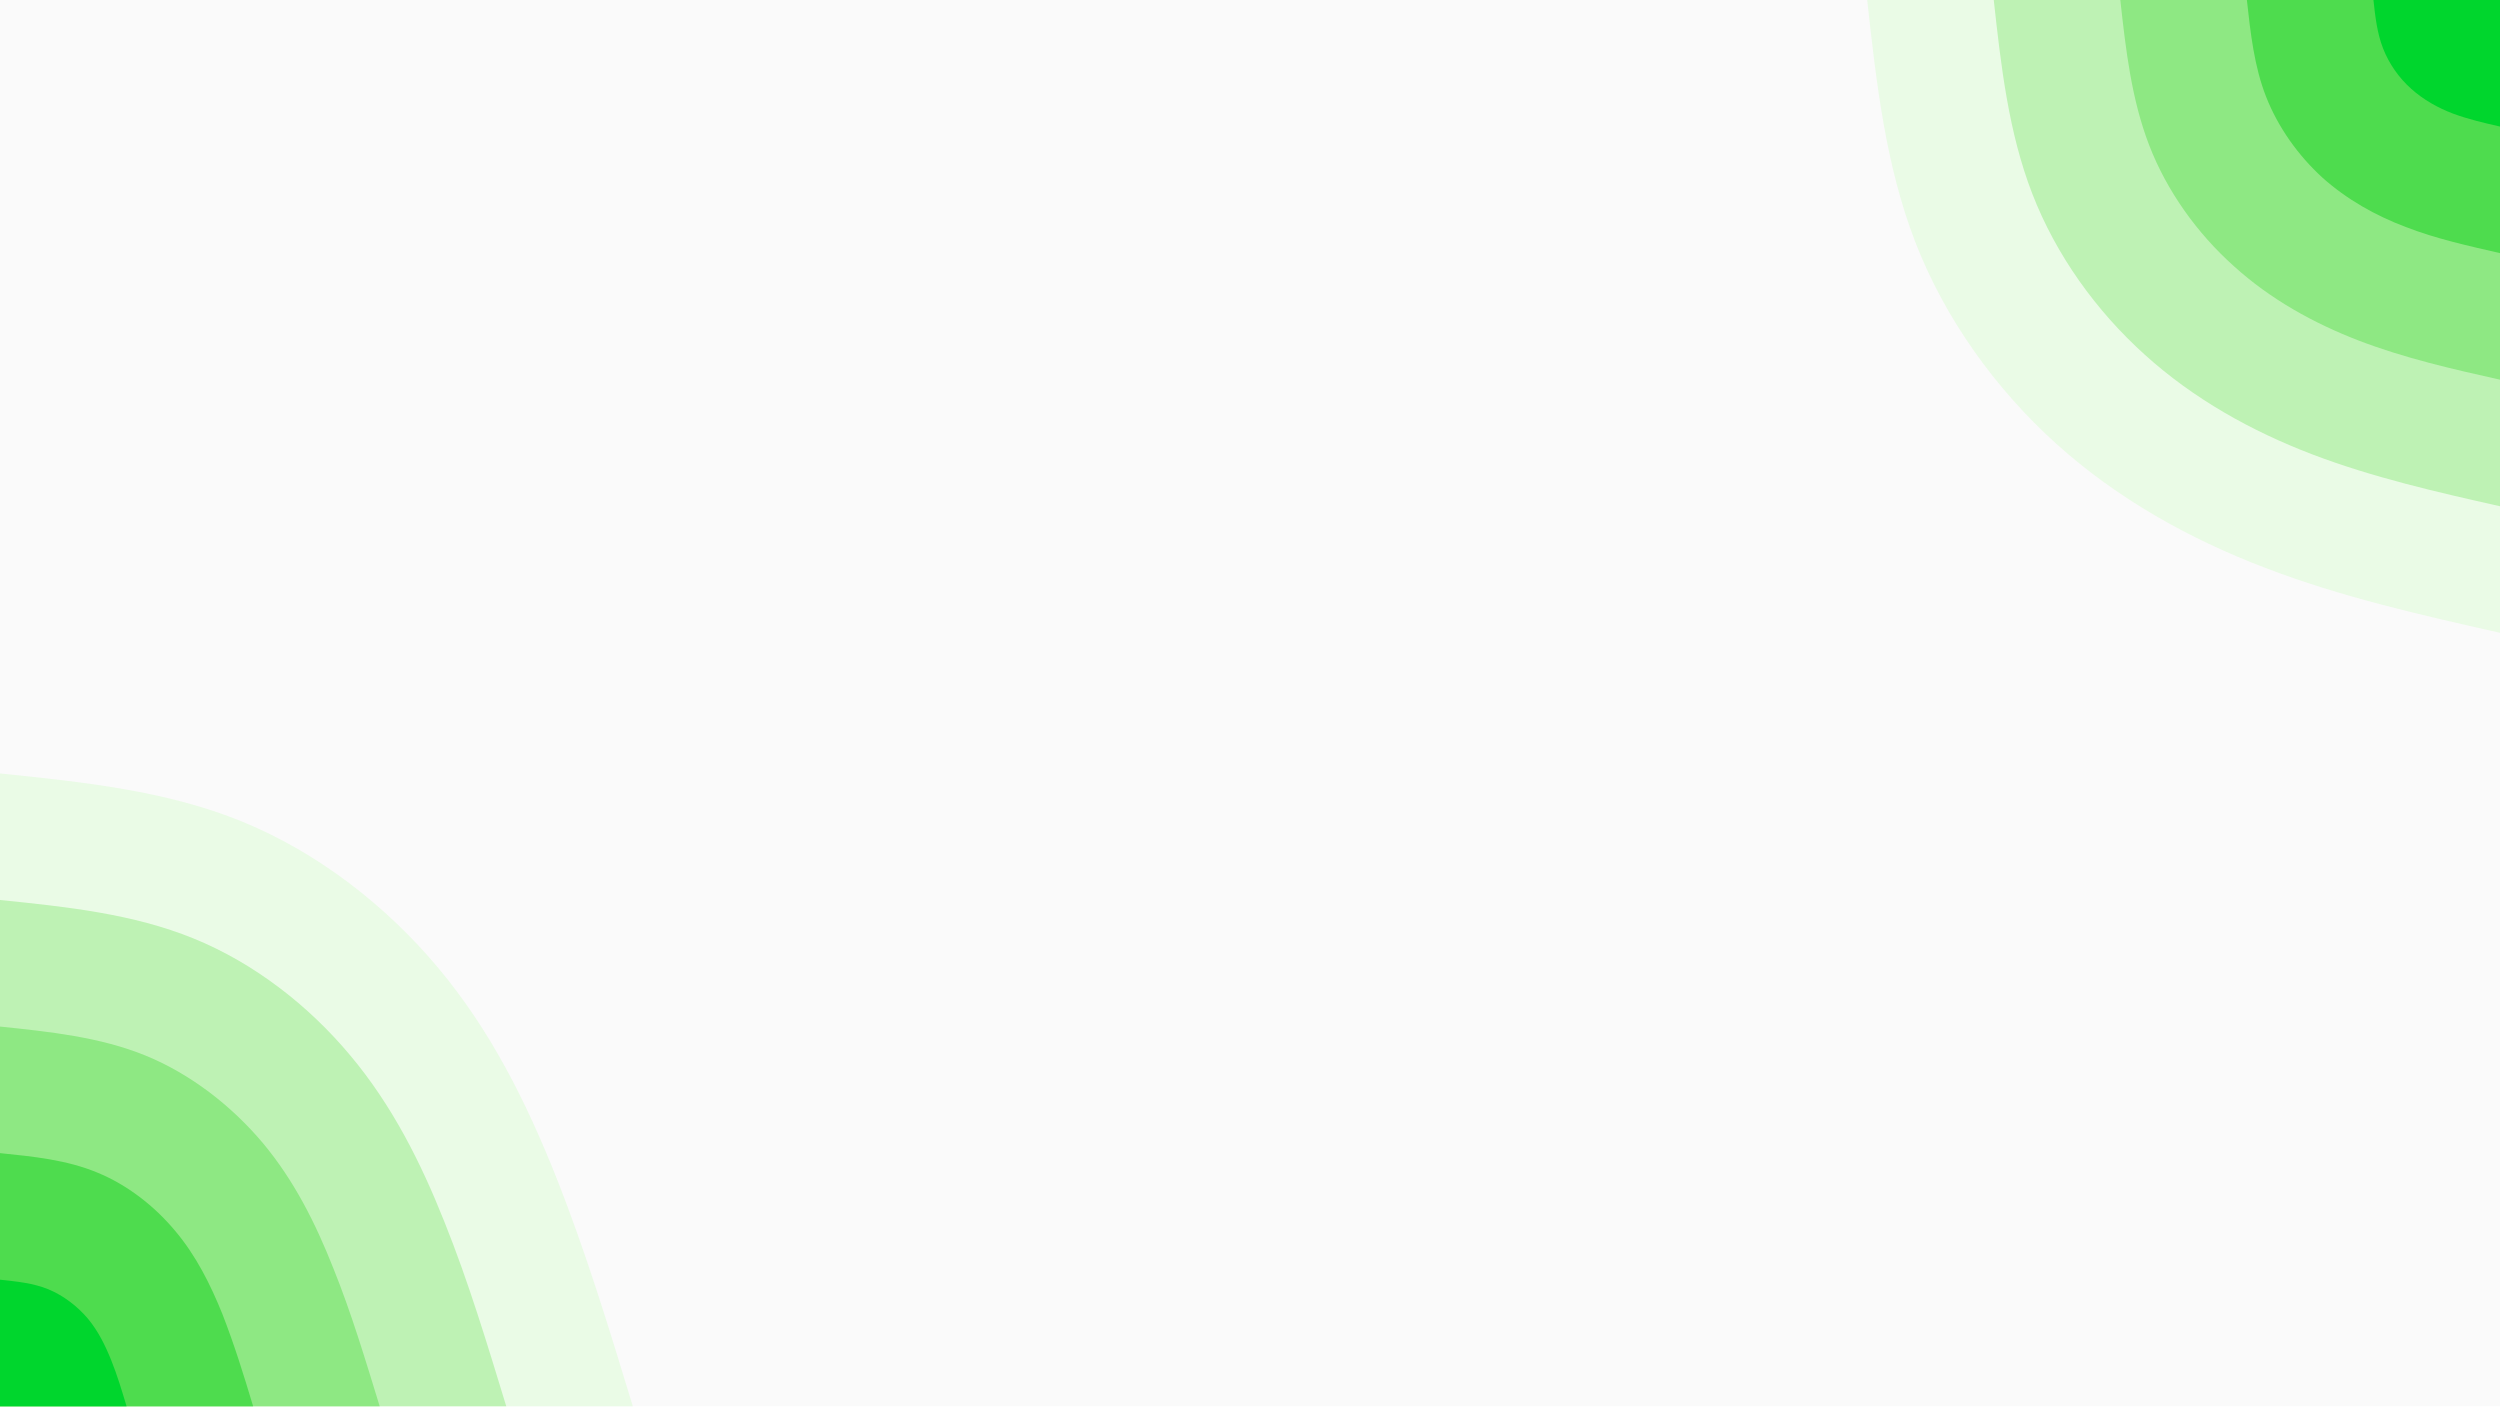
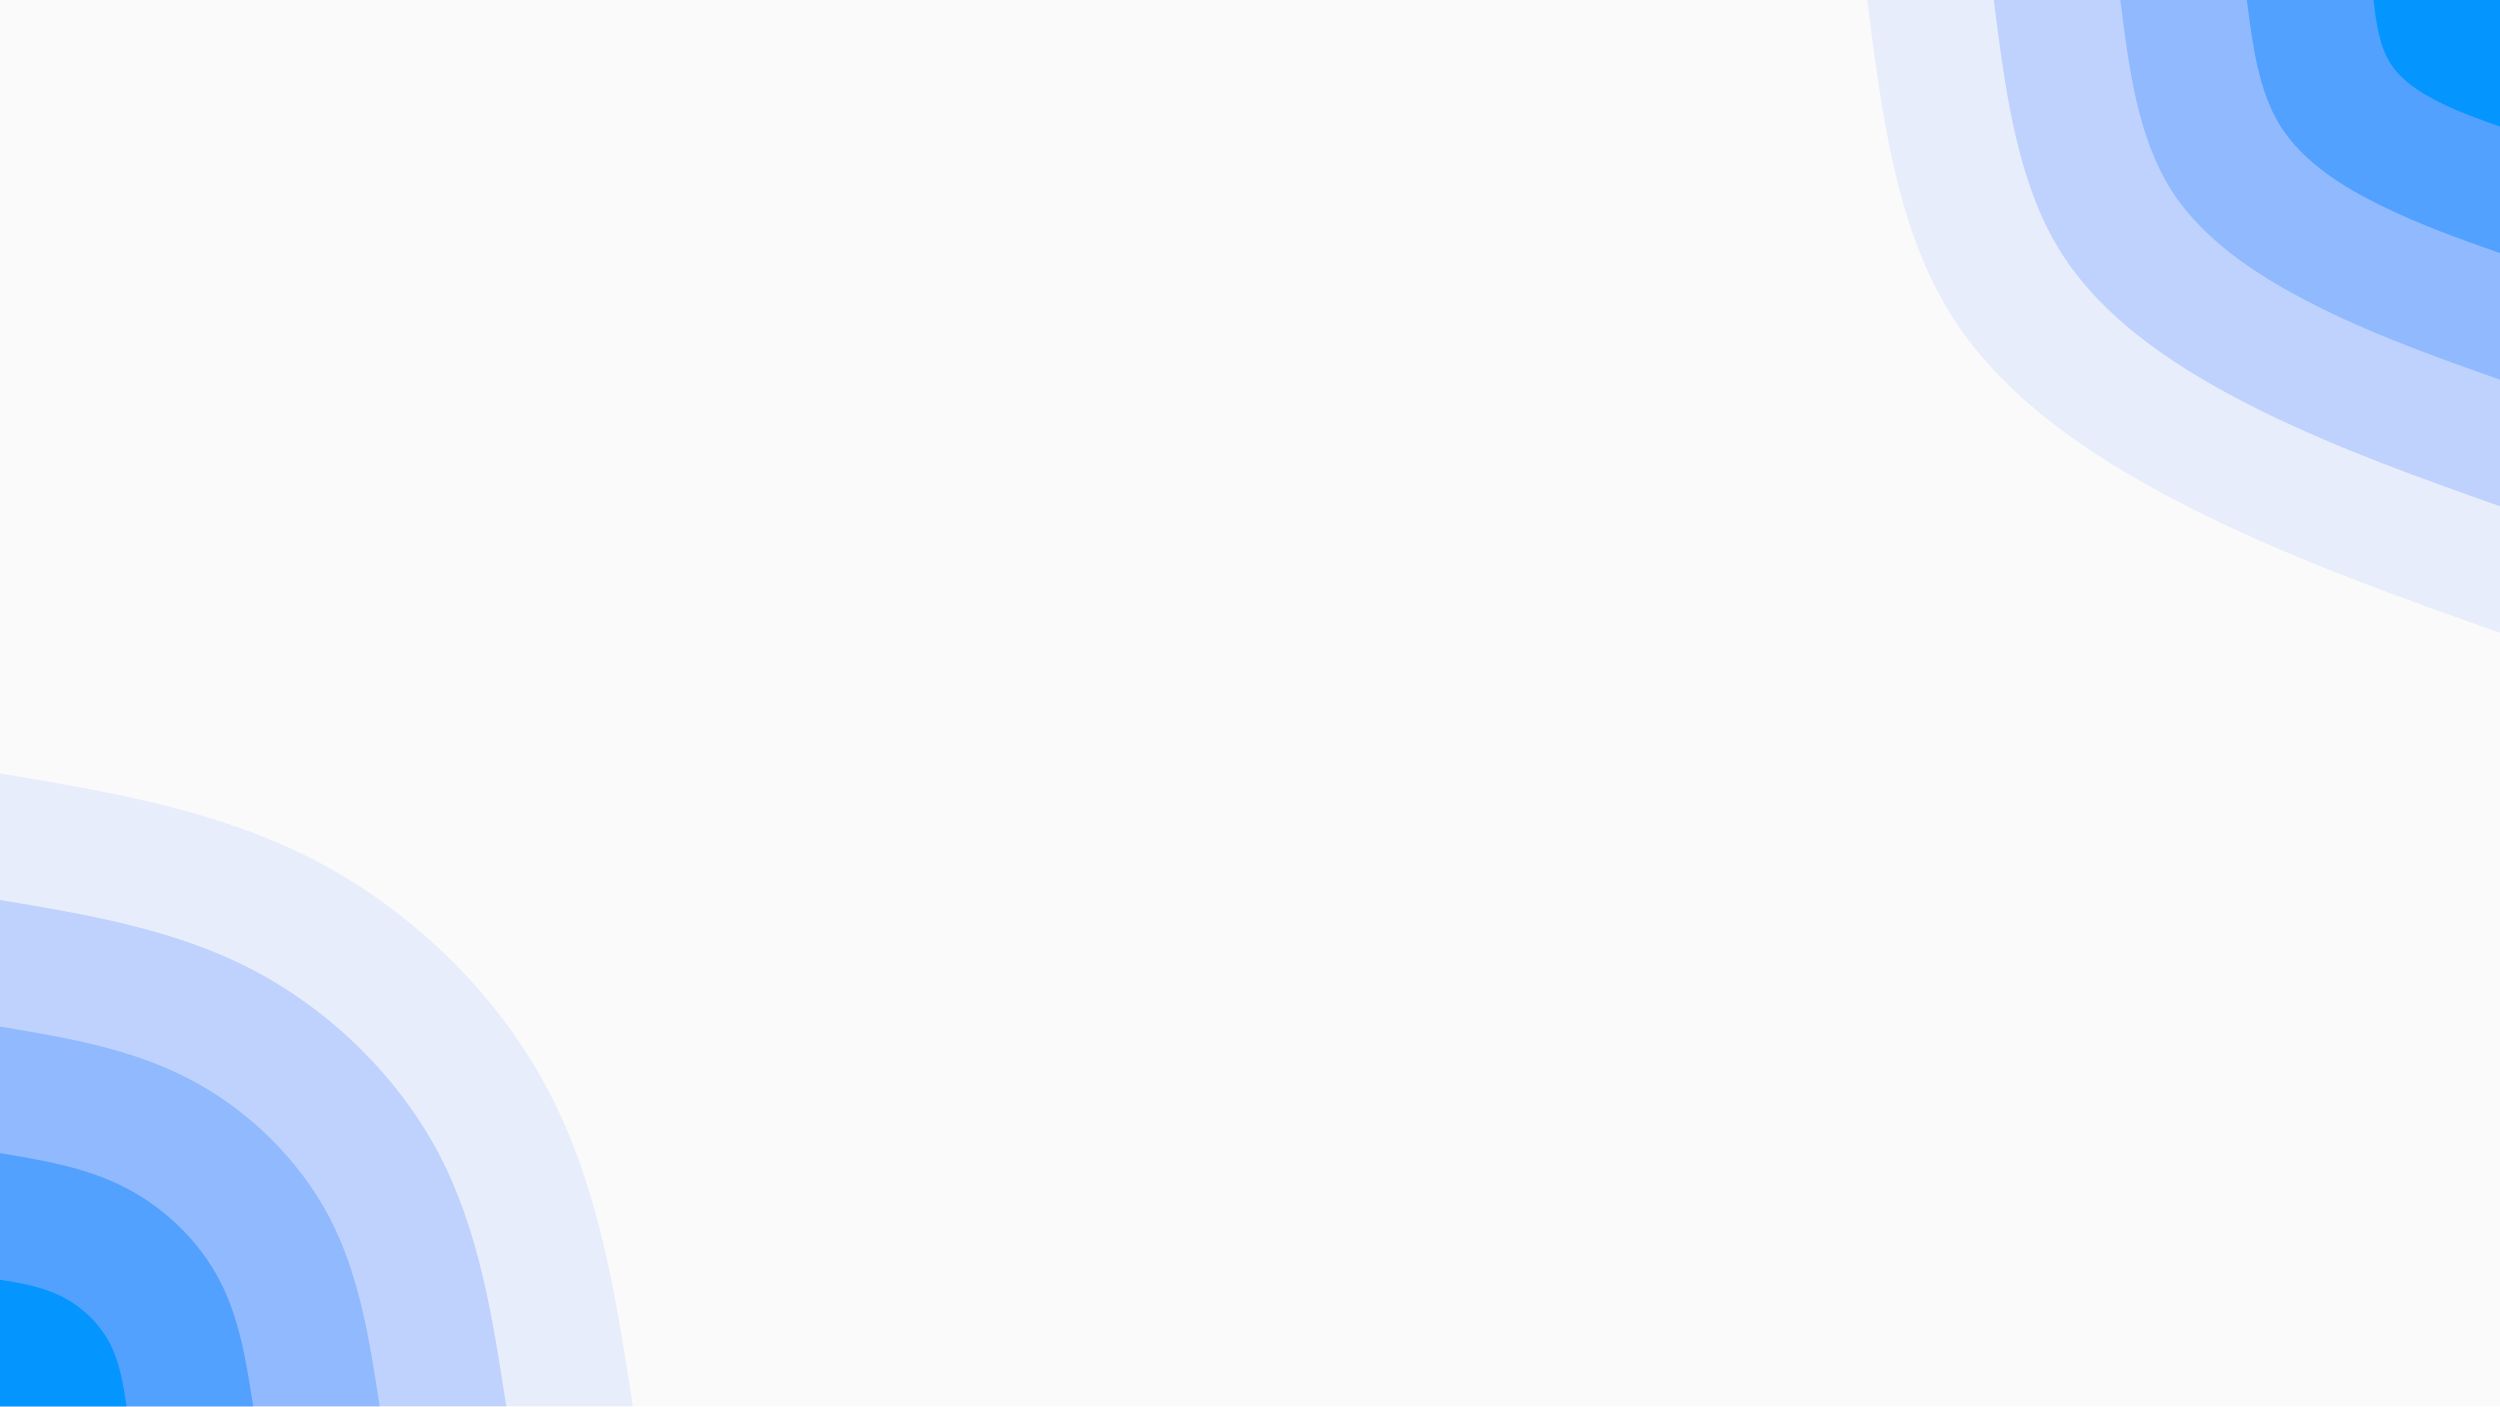
<svg xmlns="http://www.w3.org/2000/svg" id="visual" viewBox="0 0 960 540" width="960" height="540" version="1.1">
-   <rect x="0" y="0" width="960" height="540" fill="#fafafa" />
+   <rect x="0" y="0" width="960" height="540" fill="#FAFAFA" />
  <defs>
    <linearGradient id="grad1_0" x1="43.8%" y1="0%" x2="100%" y2="100%">
-       <stop offset="14.444%" stop-color="#00d62d" stop-opacity="1" />
-       <stop offset="85.556%" stop-color="#00d62d" stop-opacity="1" />
+       <stop offset="14.444%" stop-color="#0595ff" stop-opacity="1" />
+       <stop offset="85.556%" stop-color="#0595ff" stop-opacity="1" />
    </linearGradient>
  </defs>
  <defs>
    <linearGradient id="grad1_1" x1="43.8%" y1="0%" x2="100%" y2="100%">
-       <stop offset="14.444%" stop-color="#00d62d" stop-opacity="1" />
-       <stop offset="85.556%" stop-color="#71e269" stop-opacity="1" />
+       <stop offset="14.444%" stop-color="#0595ff" stop-opacity="1" />
+       <stop offset="85.556%" stop-color="#75adff" stop-opacity="1" />
    </linearGradient>
  </defs>
  <defs>
    <linearGradient id="grad1_2" x1="43.8%" y1="0%" x2="100%" y2="100%">
-       <stop offset="14.444%" stop-color="#a7ed9c" stop-opacity="1" />
-       <stop offset="85.556%" stop-color="#71e269" stop-opacity="1" />
+       <stop offset="14.444%" stop-color="#a8c6fe" stop-opacity="1" />
+       <stop offset="85.556%" stop-color="#75adff" stop-opacity="1" />
    </linearGradient>
  </defs>
  <defs>
    <linearGradient id="grad1_3" x1="43.8%" y1="0%" x2="100%" y2="100%">
-       <stop offset="14.444%" stop-color="#a7ed9c" stop-opacity="1" />
-       <stop offset="85.556%" stop-color="#d4f6cd" stop-opacity="1" />
+       <stop offset="14.444%" stop-color="#a8c6fe" stop-opacity="1" />
+       <stop offset="85.556%" stop-color="#d3dffc" stop-opacity="1" />
    </linearGradient>
  </defs>
  <defs>
    <linearGradient id="grad1_4" x1="43.8%" y1="0%" x2="100%" y2="100%">
-       <stop offset="14.444%" stop-color="#ffffff" stop-opacity="1" />
-       <stop offset="85.556%" stop-color="#d4f6cd" stop-opacity="1" />
+       <stop offset="14.444%" stop-color="#fafafa" stop-opacity="1" />
+       <stop offset="85.556%" stop-color="#d3dffc" stop-opacity="1" />
    </linearGradient>
  </defs>
  <defs>
    <linearGradient id="grad2_0" x1="0%" y1="0%" x2="56.3%" y2="100%">
-       <stop offset="14.444%" stop-color="#00d62d" stop-opacity="1" />
-       <stop offset="85.556%" stop-color="#00d62d" stop-opacity="1" />
+       <stop offset="14.444%" stop-color="#0595ff" stop-opacity="1" />
+       <stop offset="85.556%" stop-color="#0595ff" stop-opacity="1" />
    </linearGradient>
  </defs>
  <defs>
    <linearGradient id="grad2_1" x1="0%" y1="0%" x2="56.3%" y2="100%">
-       <stop offset="14.444%" stop-color="#71e269" stop-opacity="1" />
-       <stop offset="85.556%" stop-color="#00d62d" stop-opacity="1" />
+       <stop offset="14.444%" stop-color="#75adff" stop-opacity="1" />
+       <stop offset="85.556%" stop-color="#0595ff" stop-opacity="1" />
    </linearGradient>
  </defs>
  <defs>
    <linearGradient id="grad2_2" x1="0%" y1="0%" x2="56.3%" y2="100%">
-       <stop offset="14.444%" stop-color="#71e269" stop-opacity="1" />
-       <stop offset="85.556%" stop-color="#a7ed9c" stop-opacity="1" />
+       <stop offset="14.444%" stop-color="#75adff" stop-opacity="1" />
+       <stop offset="85.556%" stop-color="#a8c6fe" stop-opacity="1" />
    </linearGradient>
  </defs>
  <defs>
    <linearGradient id="grad2_3" x1="0%" y1="0%" x2="56.3%" y2="100%">
-       <stop offset="14.444%" stop-color="#d4f6cd" stop-opacity="1" />
-       <stop offset="85.556%" stop-color="#a7ed9c" stop-opacity="1" />
+       <stop offset="14.444%" stop-color="#d3dffc" stop-opacity="1" />
+       <stop offset="85.556%" stop-color="#a8c6fe" stop-opacity="1" />
    </linearGradient>
  </defs>
  <defs>
    <linearGradient id="grad2_4" x1="0%" y1="0%" x2="56.3%" y2="100%">
-       <stop offset="14.444%" stop-color="#d4f6cd" stop-opacity="1" />
-       <stop offset="85.556%" stop-color="#ffffff" stop-opacity="1" />
+       <stop offset="14.444%" stop-color="#d3dffc" stop-opacity="1" />
+       <stop offset="85.556%" stop-color="#fafafa" stop-opacity="1" />
    </linearGradient>
  </defs>
  <g transform="translate(960, 0)">
-     <path d="M0 243C-30.6 236.1 -61.2 229.2 -90.3 218C-119.4 206.9 -147 191.5 -170.4 170.4C-193.8 149.3 -213.1 122.4 -224.5 93C-235.9 63.6 -239.5 31.8 -243 0L0 0Z" fill="#eafbe6" />
-     <path d="M0 194.4C-24.5 188.9 -49 183.3 -72.3 174.4C-95.5 165.5 -117.6 153.2 -136.3 136.3C-155.1 119.4 -170.5 97.9 -179.6 74.4C-188.7 50.9 -191.6 25.5 -194.4 0L0 0Z" fill="#bef2b4" />
-     <path d="M0 145.8C-18.4 141.7 -36.7 137.5 -54.2 130.8C-71.6 124.1 -88.2 114.9 -102.2 102.2C-116.3 89.6 -127.9 73.4 -134.7 55.8C-141.5 38.2 -143.7 19.1 -145.8 0L0 0Z" fill="#8ee883" />
-     <path d="M0 97.2C-12.2 94.4 -24.5 91.7 -36.1 87.2C-47.8 82.8 -58.8 76.6 -68.2 68.2C-77.5 59.7 -85.2 48.9 -89.8 37.2C-94.4 25.5 -95.8 12.7 -97.2 0L0 0Z" fill="#4edc4e" />
-     <path d="M0 48.6C-6.1 47.2 -12.2 45.8 -18.1 43.6C-23.9 41.4 -29.4 38.3 -34.1 34.1C-38.8 29.9 -42.6 24.5 -44.9 18.6C-47.2 12.7 -47.9 6.4 -48.6 0L0 0Z" fill="#00d62d" />
+     <path d="M0 243C-38.1 229.5 -76.3 216 -114 197.5C-151.7 178.9 -189 155.3 -210.4 121.5C-231.9 87.7 -237.4 43.9 -243 0L0 0Z" fill="#e7edfb" />
+     <path d="M0 194.4C-30.5 183.6 -61 172.8 -91.2 158C-121.4 143.1 -151.2 124.2 -168.4 97.2C-185.5 70.2 -189.9 35.1 -194.4 0L0 0Z" fill="#bed2fd" />
+     <path d="M0 145.8C-22.9 137.7 -45.8 129.6 -68.4 118.5C-91 107.3 -113.4 93.2 -126.3 72.9C-139.1 52.6 -142.5 26.3 -145.8 0L0 0Z" fill="#90b9fe" />
+     <path d="M0 97.2C-15.3 91.8 -30.5 86.4 -45.6 79C-60.7 71.6 -75.6 62.1 -84.2 48.6C-92.7 35.1 -95 17.5 -97.2 0L0 0Z" fill="#52a1ff" />
+     <path d="M0 48.6C-7.6 45.9 -15.3 43.2 -22.8 39.5C-30.3 35.8 -37.8 31.1 -42.1 24.3C-46.4 17.5 -47.5 8.8 -48.6 0L0 0Z" fill="#0595ff" />
  </g>
  <g transform="translate(0, 540)">
-     <path d="M0 -243C32 -239.7 63.9 -236.4 93 -224.5C122.1 -212.6 148.3 -192.2 168.3 -168.3C188.3 -144.4 202 -117 213.4 -88.4C224.8 -59.8 233.9 -29.9 243 0L0 0Z" fill="#eafbe6" />
-     <path d="M0 -194.4C25.6 -191.8 51.1 -189.1 74.4 -179.6C97.7 -170.1 118.6 -153.8 134.6 -134.6C150.6 -115.5 161.6 -93.6 170.7 -70.7C179.9 -47.8 187.1 -23.9 194.4 0L0 0Z" fill="#bef2b4" />
-     <path d="M0 -145.8C19.2 -143.8 38.3 -141.8 55.8 -134.7C73.2 -127.6 89 -115.3 101 -101C113 -86.6 121.2 -70.2 128 -53C134.9 -35.9 140.3 -17.9 145.8 0L0 0Z" fill="#8ee883" />
-     <path d="M0 -97.2C12.8 -95.9 25.6 -94.6 37.2 -89.8C48.8 -85.1 59.3 -76.9 67.3 -67.3C75.3 -57.8 80.8 -46.8 85.4 -35.4C89.9 -23.9 93.6 -12 97.2 0L0 0Z" fill="#4edc4e" />
-     <path d="M0 -48.6C6.4 -47.9 12.8 -47.3 18.6 -44.9C24.4 -42.5 29.7 -38.4 33.7 -33.7C37.7 -28.9 40.4 -23.4 42.7 -17.7C45 -12 46.8 -6 48.6 0L0 0Z" fill="#00d62d" />
+     <path d="M0 -243C41.9 -236 83.7 -229 121 -209.6C158.3 -190.2 190.9 -158.5 210.4 -121.5C230 -84.5 236.5 -42.3 243 0L0 0Z" fill="#e7edfb" />
+     <path d="M0 -194.4C33.5 -188.8 67 -183.2 96.8 -167.7C126.6 -152.2 152.7 -126.8 168.4 -97.2C184 -67.6 189.2 -33.8 194.4 0L0 0Z" fill="#bed2fd" />
+     <path d="M0 -145.8C25.1 -141.6 50.2 -137.4 72.6 -125.7C95 -114.1 114.5 -95.1 126.3 -72.9C138 -50.7 141.9 -25.4 145.8 0L0 0Z" fill="#90b9fe" />
+     <path d="M0 -97.2C16.7 -94.4 33.5 -91.6 48.4 -83.8C63.3 -76.1 76.4 -63.4 84.2 -48.6C92 -33.8 94.6 -16.9 97.2 0L0 0Z" fill="#52a1ff" />
+     <path d="M0 -48.6C8.4 -47.2 16.7 -45.8 24.2 -41.9C31.7 -38 38.2 -31.7 42.1 -24.3C46 -16.9 47.3 -8.5 48.6 0L0 0Z" fill="#0595ff" />
  </g>
</svg>
